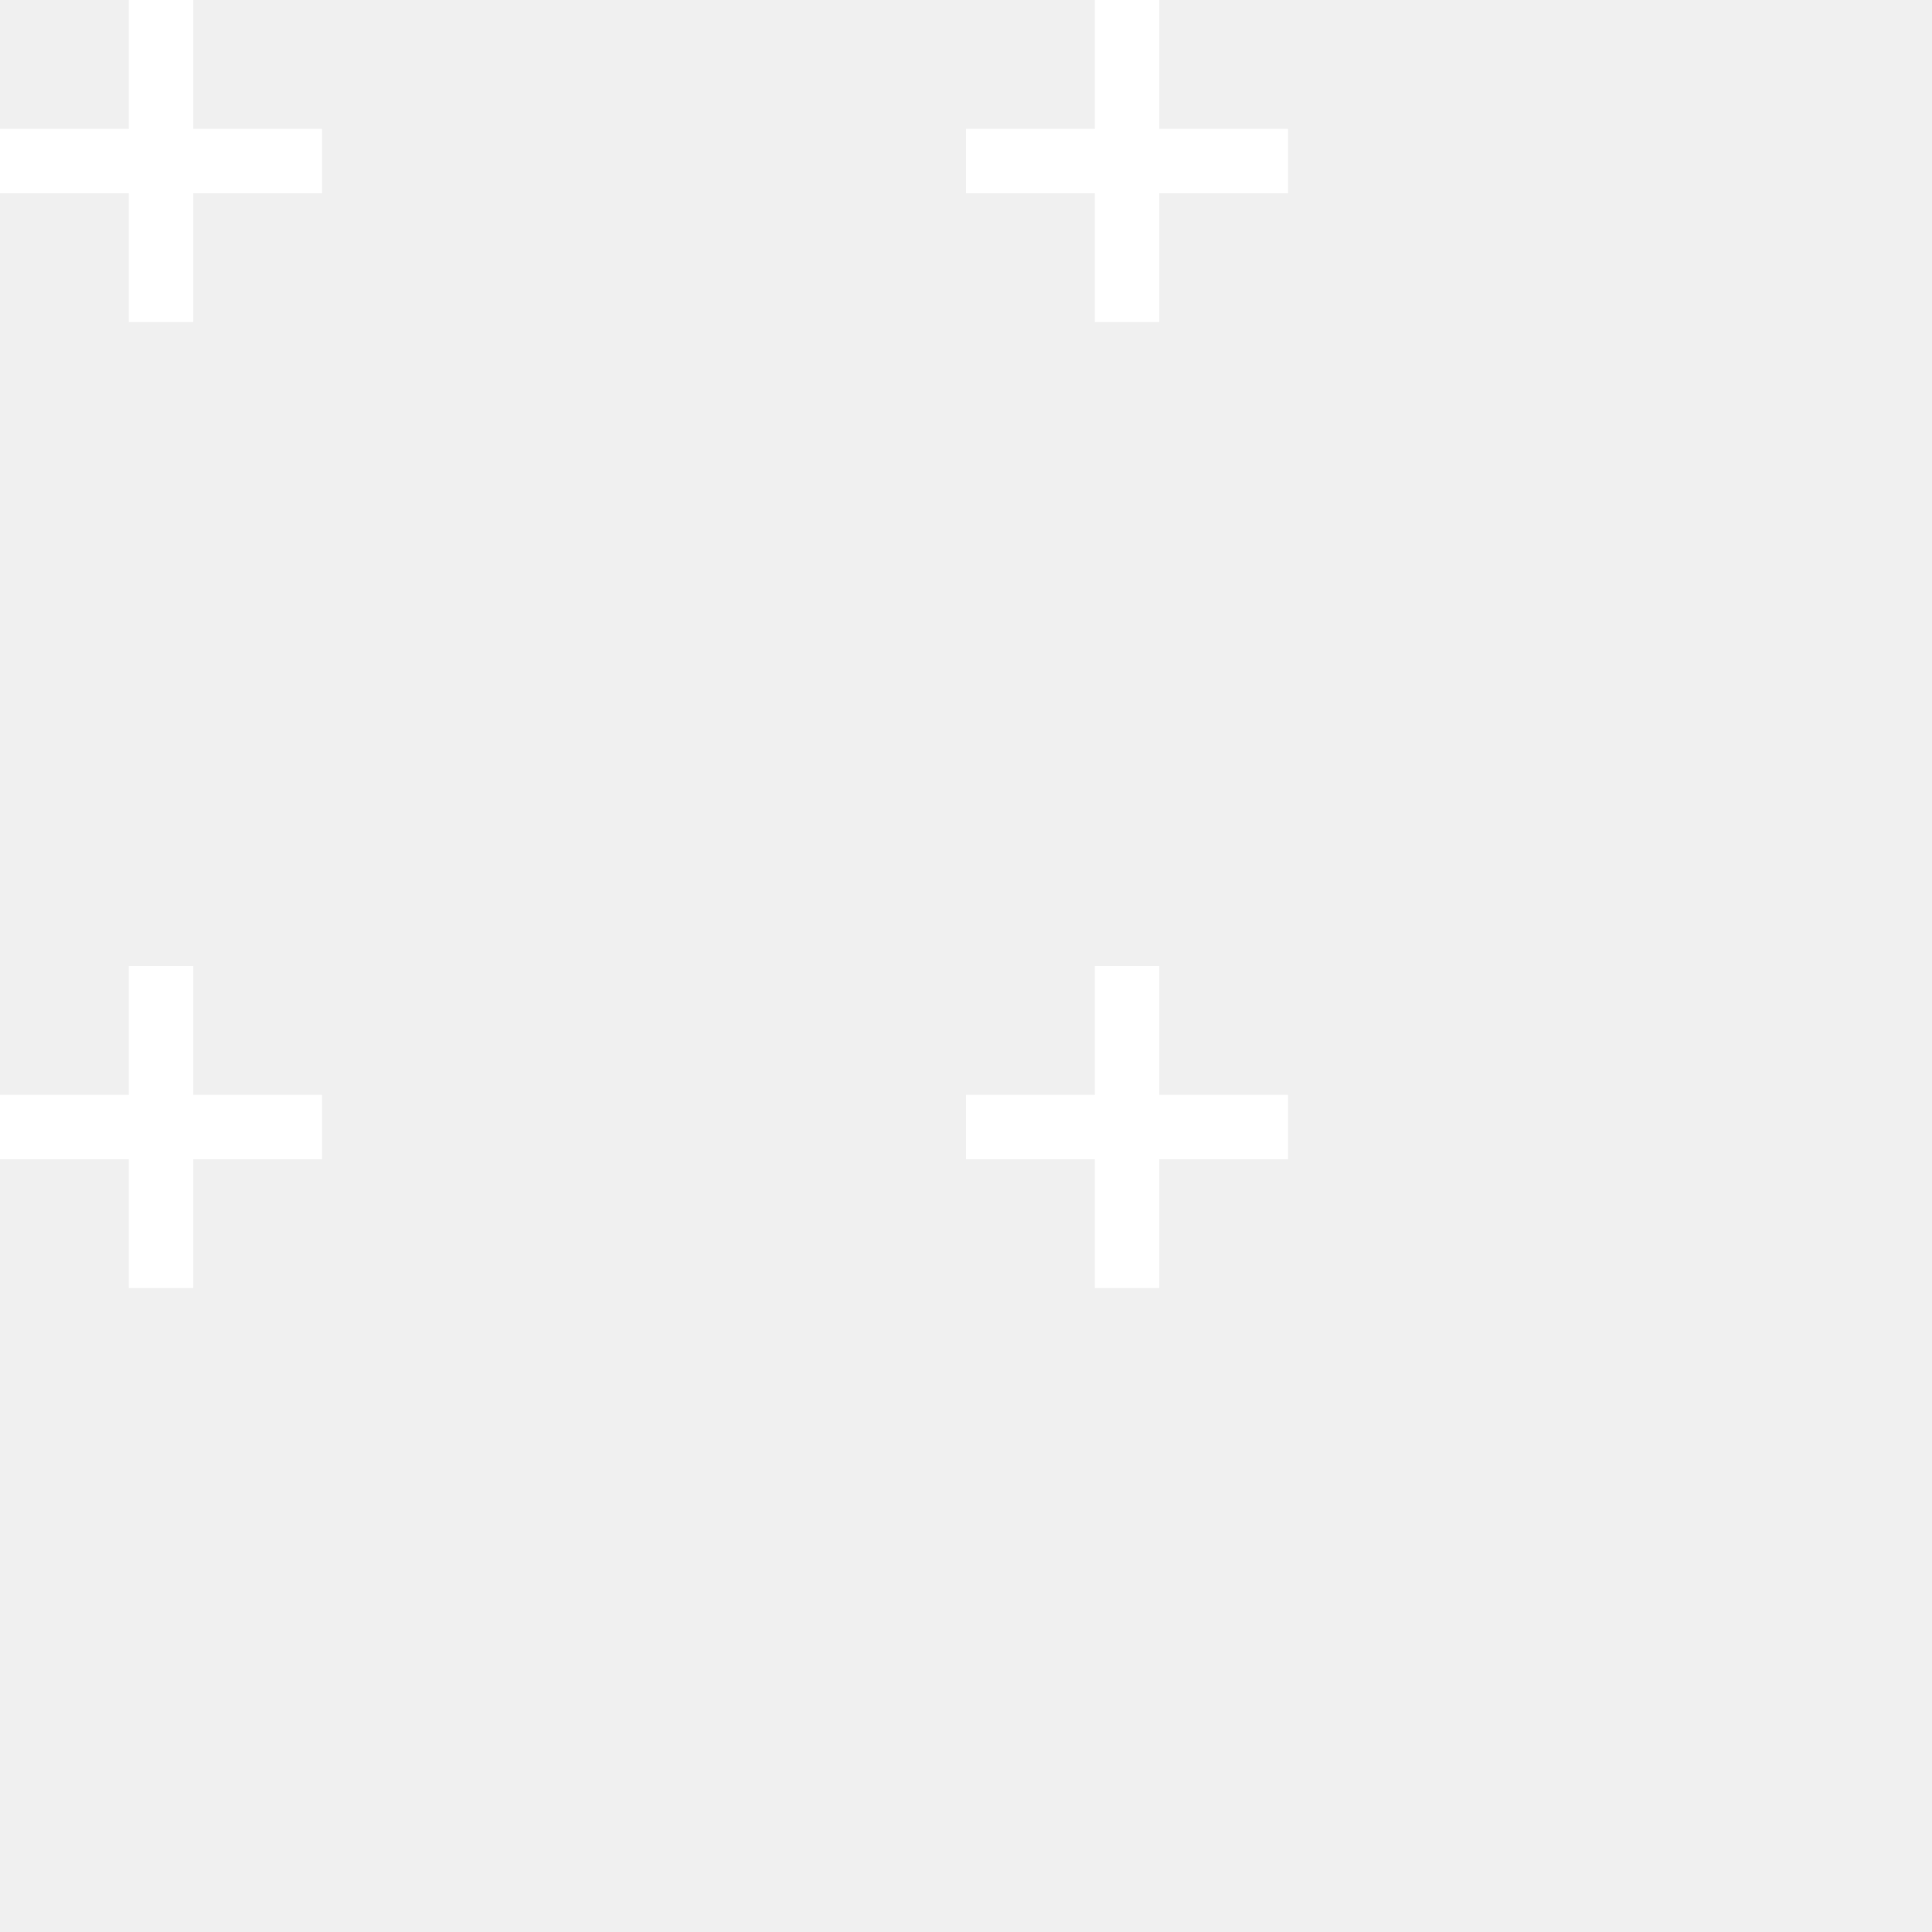
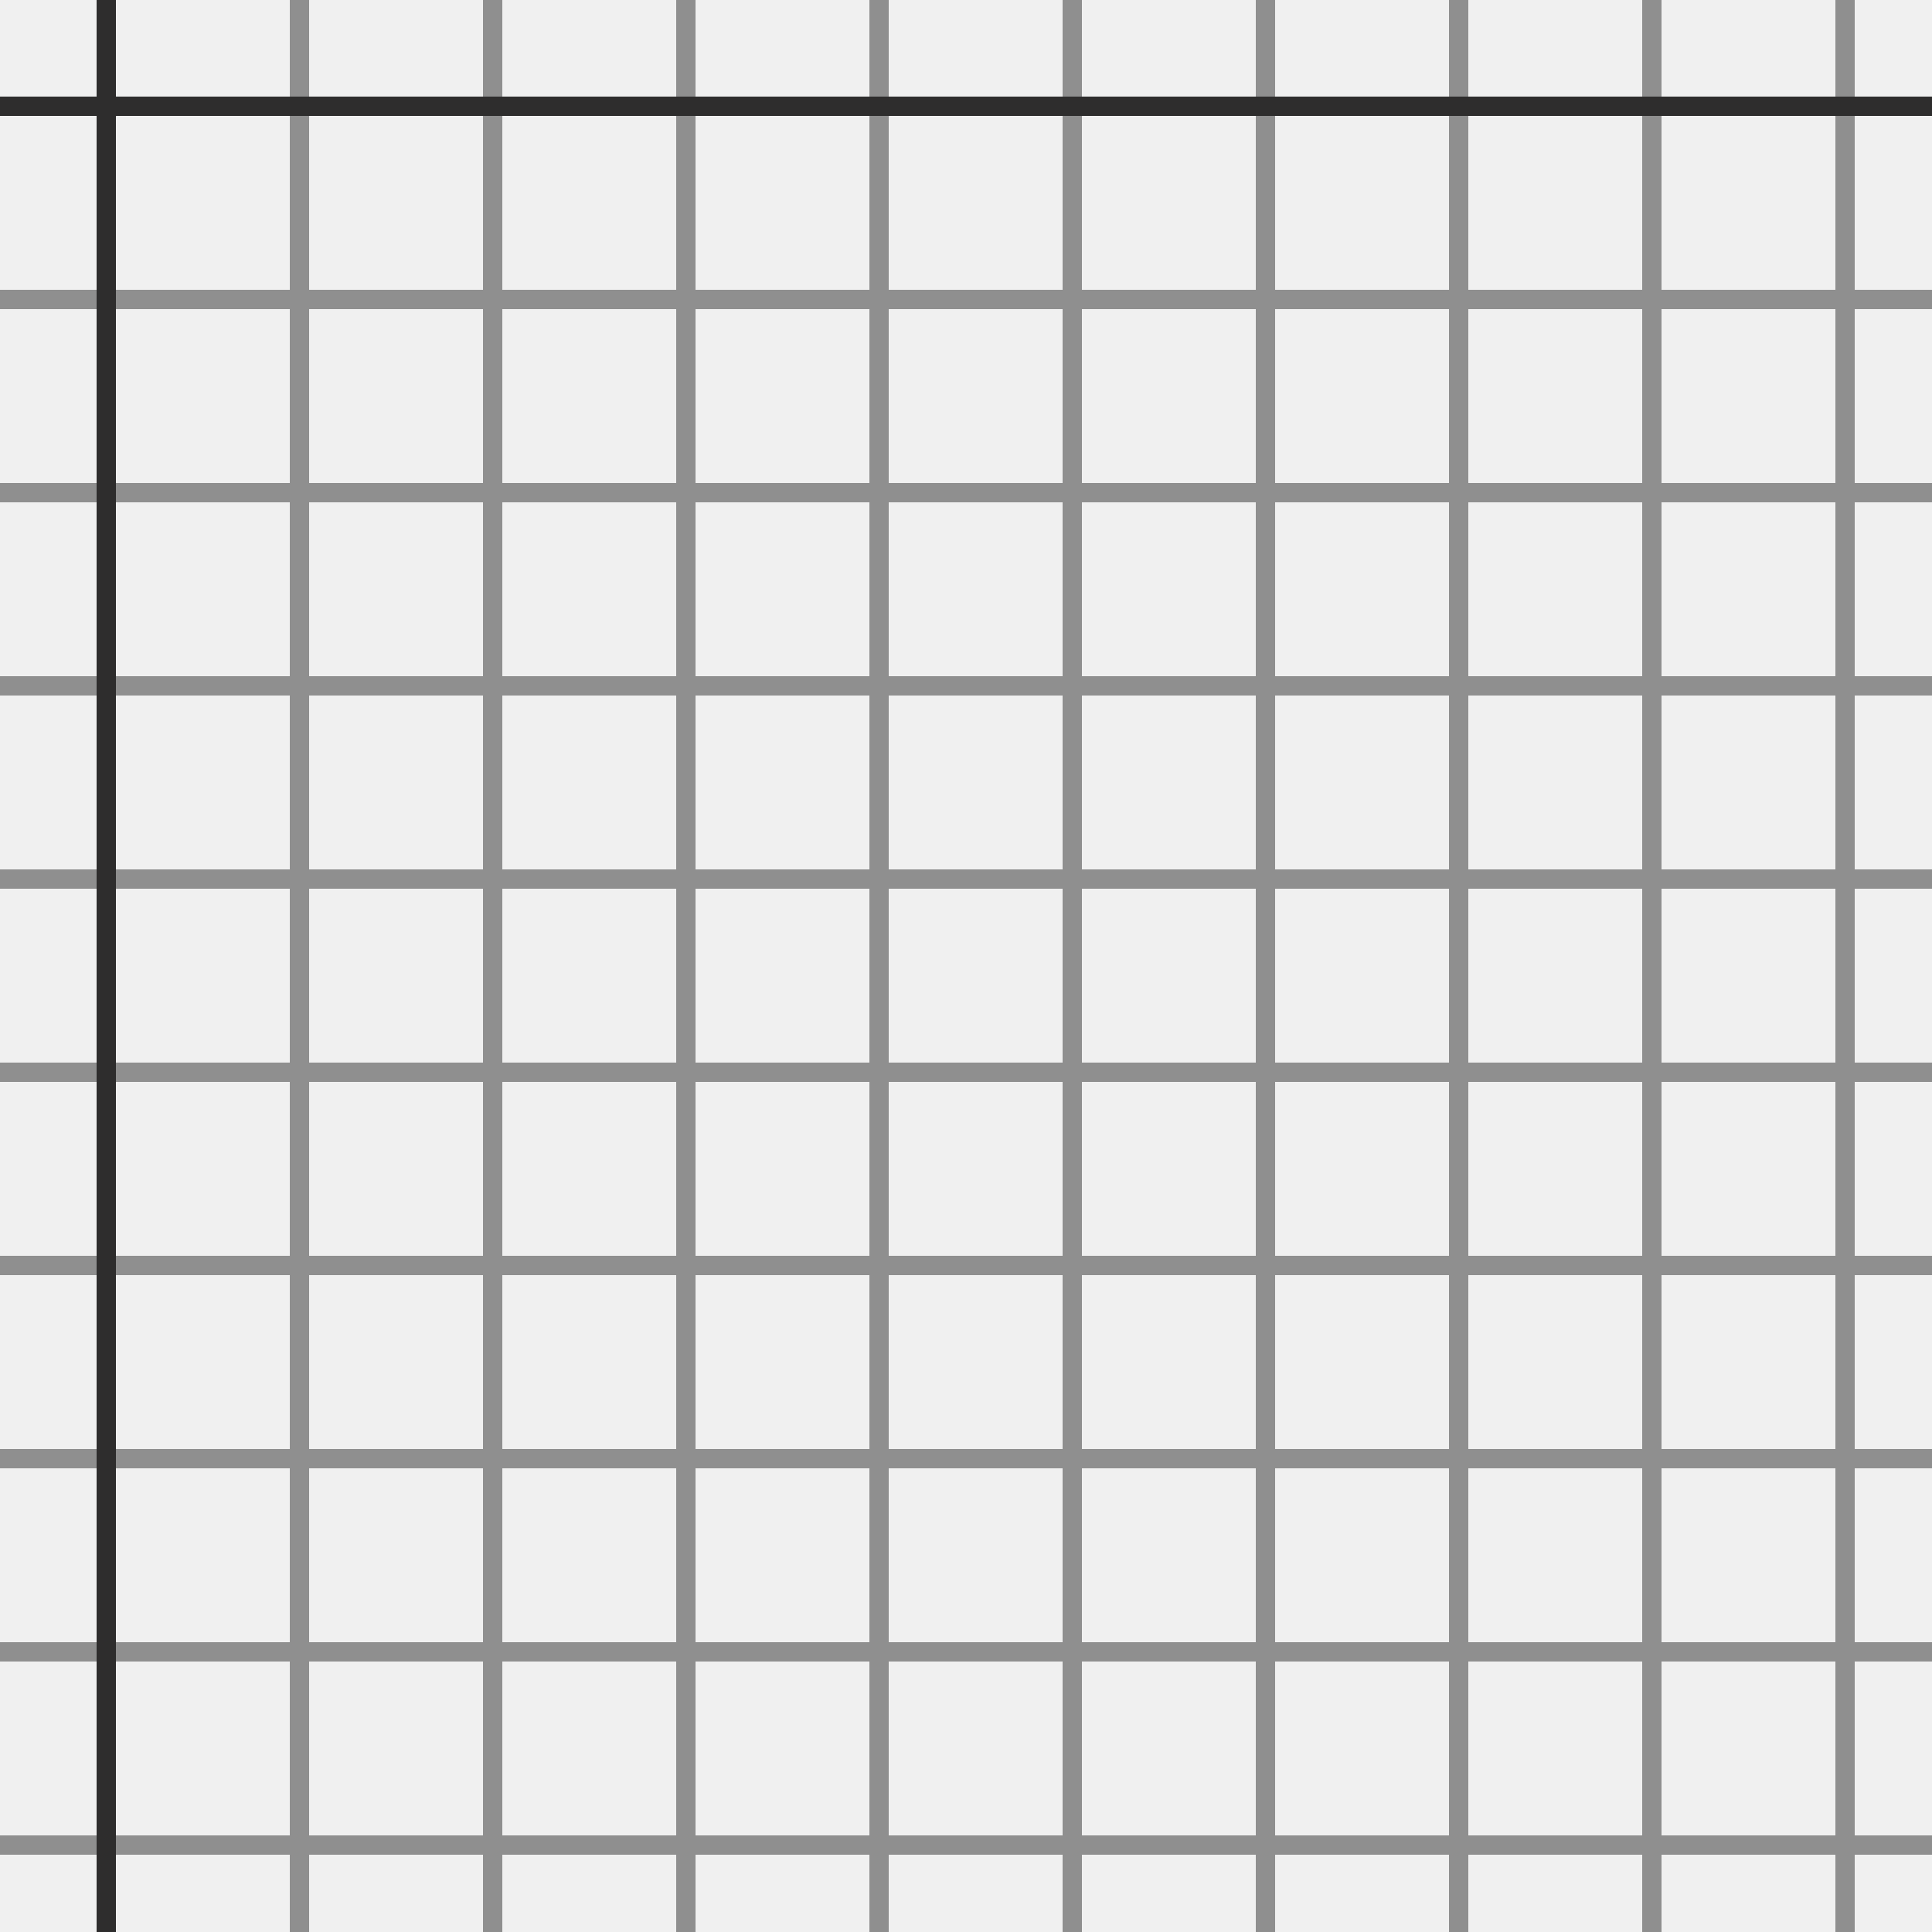
- <svg xmlns="http://www.w3.org/2000/svg" width="60" height="60" viewBox="0 0 60 60">
-   <g fill="none" fill-rule="evenodd">
-     <g fill="#FFF">
-       <path d="M36 34v-4h-2v4h-4v2h4v4h2v-4h4v-2h-4zm0-30V0h-2v4h-4v2h4v4h2V6h4V4h-4zM6 34v-4H4v4H0v2h4v4h2v-4h4v-2H6zM6 4V0H4v4H0v2h4v4h2V6h4V4H6z" />
+ <svg xmlns="http://www.w3.org/2000/svg" width="100" height="100" viewBox="0 0 100 100">
+   <g fill-rule="evenodd">
+     <g fill="#2e2d2d">
+       <path opacity=".5" d="M96 95h4v1h-4v4h-1v-4h-9v4h-1v-4h-9v4h-1v-4h-9v4h-1v-4h-9v4h-1v-4h-9v4h-1v-4h-9v4h-1v-4h-9v4h-1v-4h-9v4h-1v-4H0v-1h15v-9H0v-1h15v-9H0v-1h15v-9H0v-1h15v-9H0v-1h15v-9H0v-1h15v-9H0v-1h15v-9H0v-1h15v-9H0v-1h15V0h1v15h9V0h1v15h9V0h1v15h9V0h1v15h9V0h1v15h9V0h1v15h9V0h1v15h9V0h1v15h9V0h1v15h4v1h-4v9h4v1h-4v9h4v1h-4v9h4v1h-4v9h4v1h-4v9h4v1h-4v9h4v1h-4v9h4v1h-4v9zm-1 0v-9h-9v9h9zm-10 0v-9h-9v9h9zm-10 0v-9h-9v9h9zm-10 0v-9h-9v9h9zm-10 0v-9h-9v9h9zm-10 0v-9h-9v9h9zm-10 0v-9h-9v9h9zm-10 0v-9h-9v9h9zm-9-10h9v-9h-9v9zm10 0h9v-9h-9v9zm10 0h9v-9h-9v9zm10 0h9v-9h-9v9zm10 0h9v-9h-9v9zm10 0h9v-9h-9v9zm10 0h9v-9h-9v9zm10 0h9v-9h-9v9zm9-10v-9h-9v9h9zm-10 0v-9h-9v9h9zm-10 0v-9h-9v9h9zm-10 0v-9h-9v9h9zm-10 0v-9h-9v9h9zm-10 0v-9h-9v9h9zm-10 0v-9h-9v9h9zm-10 0v-9h-9v9h9zm-9-10h9v-9h-9v9zm10 0h9v-9h-9v9zm10 0h9v-9h-9v9zm10 0h9v-9h-9v9zm10 0h9v-9h-9v9zm10 0h9v-9h-9v9zm10 0h9v-9h-9v9zm10 0h9v-9h-9v9zm9-10v-9h-9v9h9zm-10 0v-9h-9v9h9zm-10 0v-9h-9v9h9zm-10 0v-9h-9v9h9zm-10 0v-9h-9v9h9zm-10 0v-9h-9v9h9zm-10 0v-9h-9v9h9zm-10 0v-9h-9v9h9zm-9-10h9v-9h-9v9zm10 0h9v-9h-9v9zm10 0h9v-9h-9v9zm10 0h9v-9h-9v9zm10 0h9v-9h-9v9zm10 0h9v-9h-9v9zm10 0h9v-9h-9v9zm10 0h9v-9h-9v9zm9-10v-9h-9v9h9zm-10 0v-9h-9v9h9zm-10 0v-9h-9v9h9zm-10 0v-9h-9v9h9zm-10 0v-9h-9v9h9zm-10 0v-9h-9v9h9zm-10 0v-9h-9v9h9zm-10 0v-9h-9v9h9zm-9-10h9v-9h-9v9zm10 0h9v-9h-9v9zm10 0h9v-9h-9v9zm10 0h9v-9h-9v9zm10 0h9v-9h-9v9zm10 0h9v-9h-9v9zm10 0h9v-9h-9v9zm10 0h9v-9h-9v9z" />
+       <path d="M6 5V0H5v5H0v1h5v94h1V6h94V5H6z" />
    </g>
  </g>
</svg>
